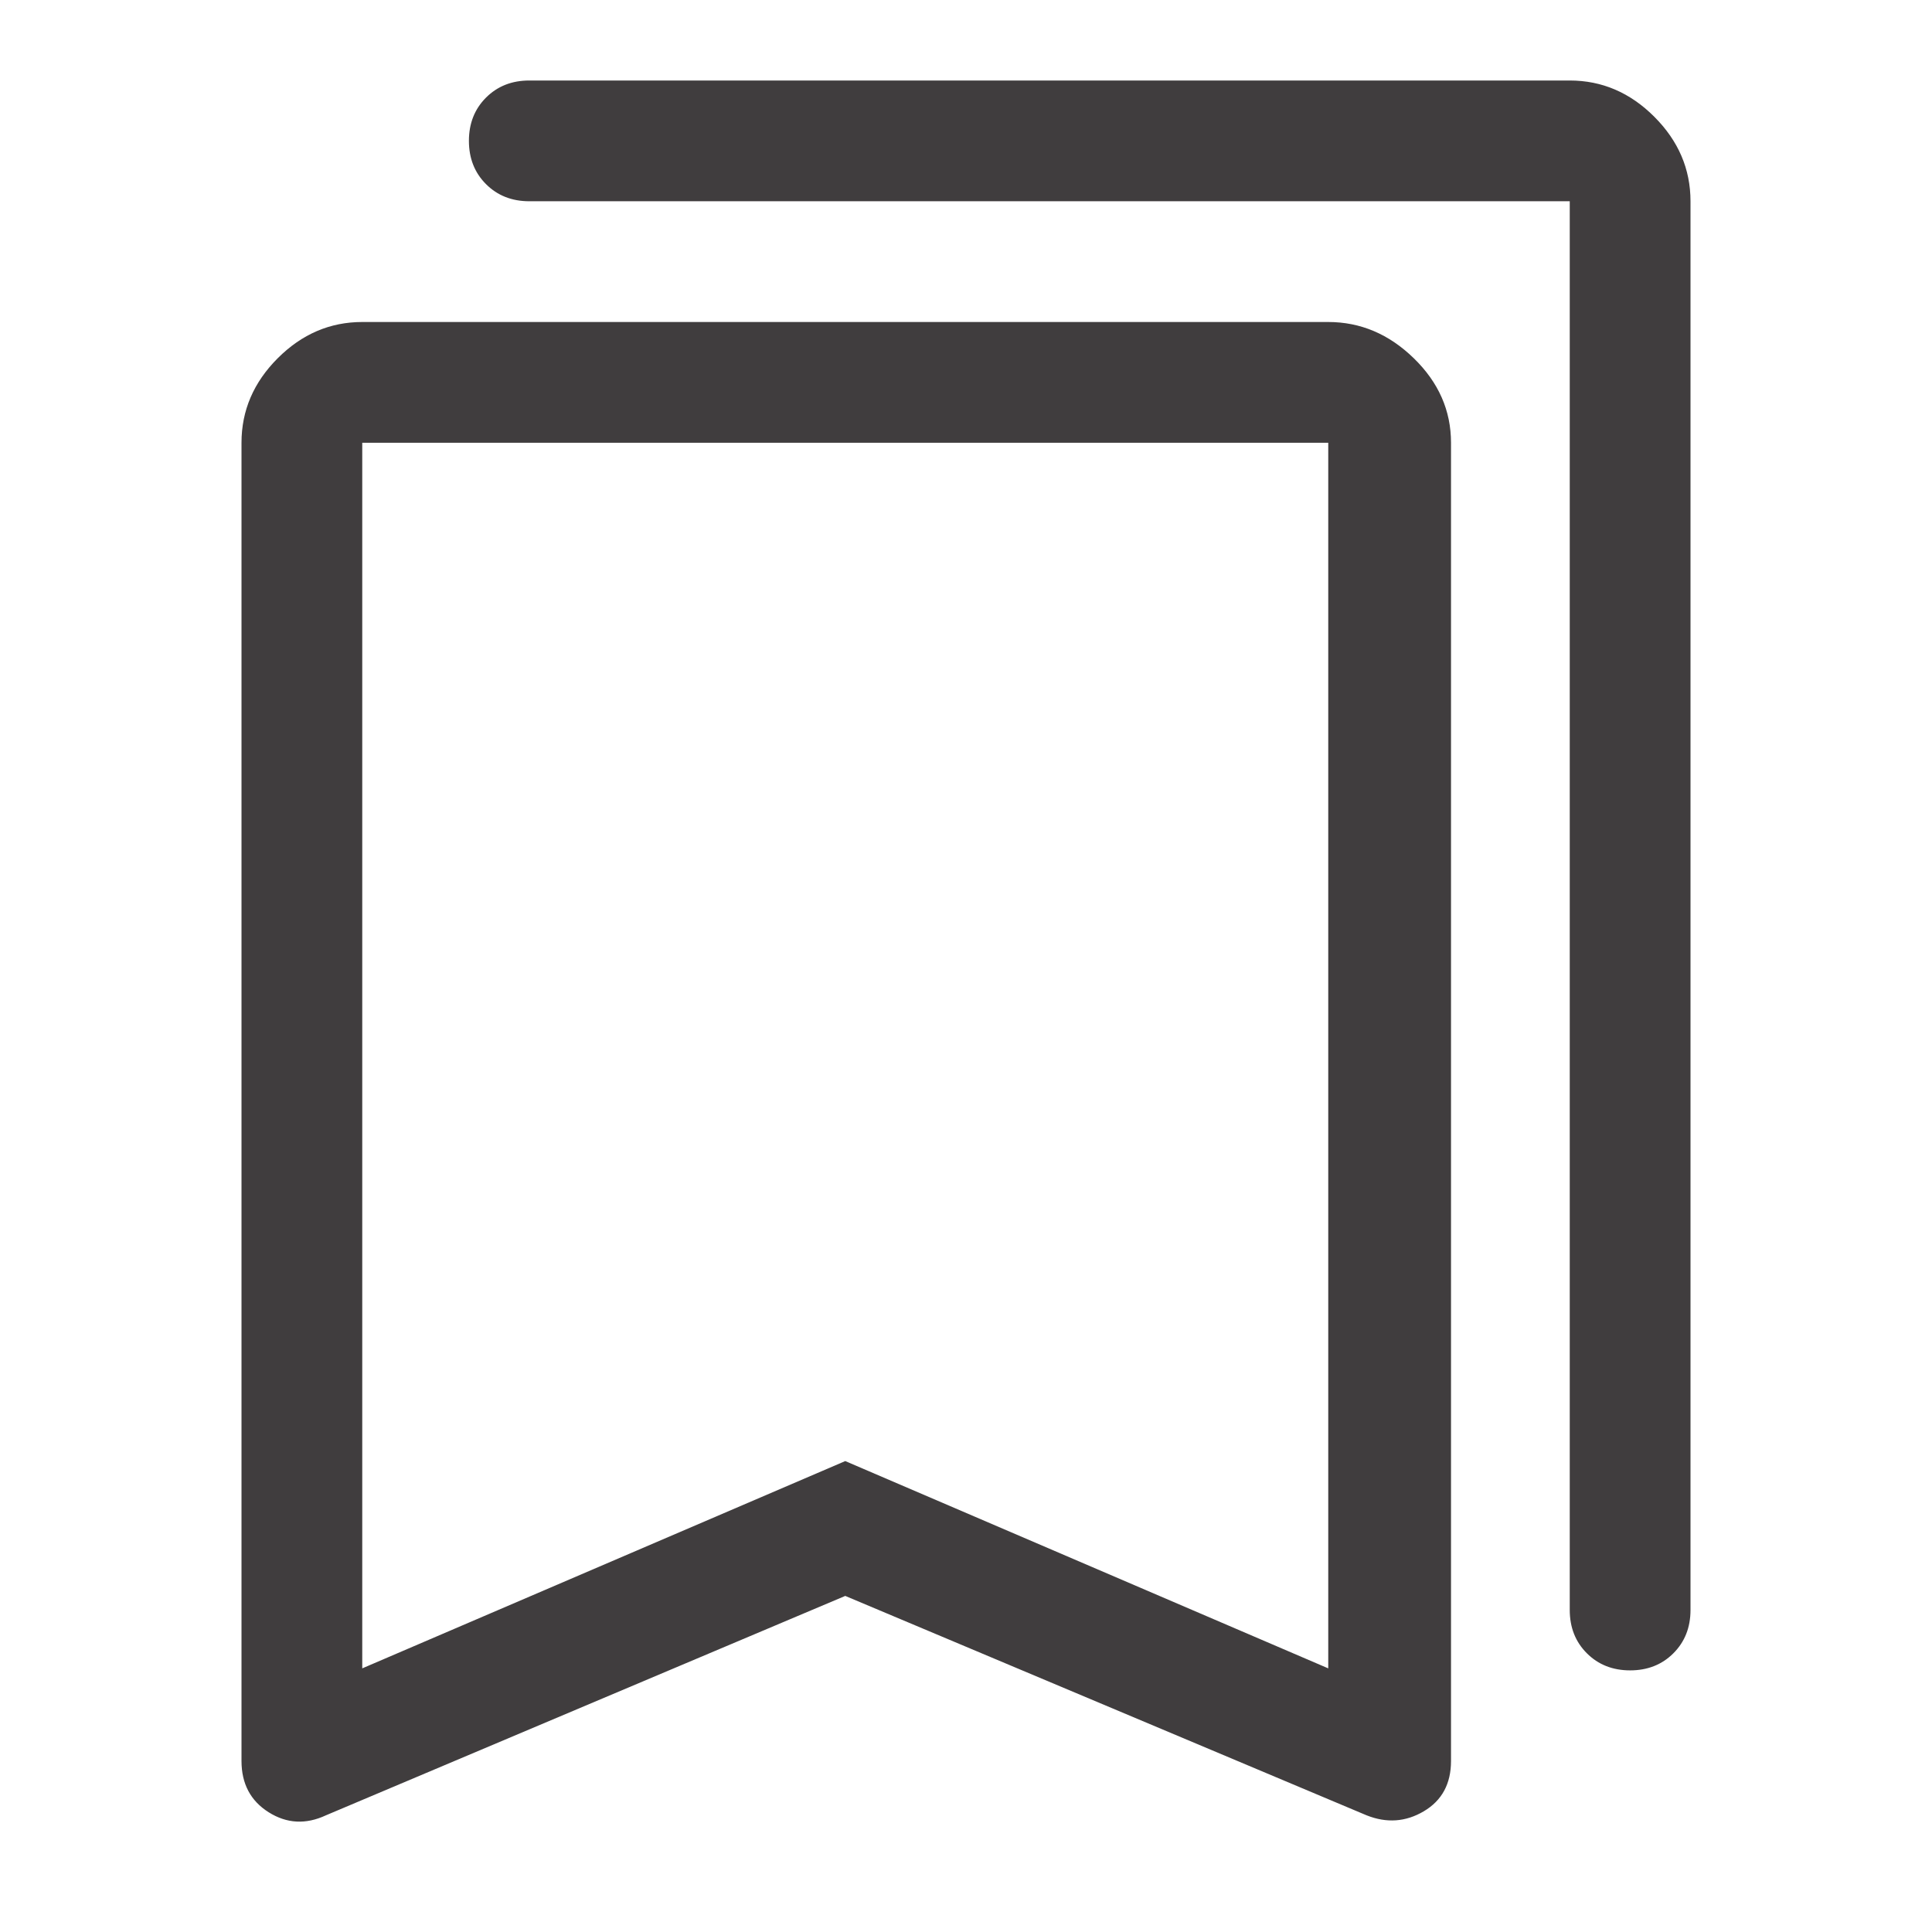
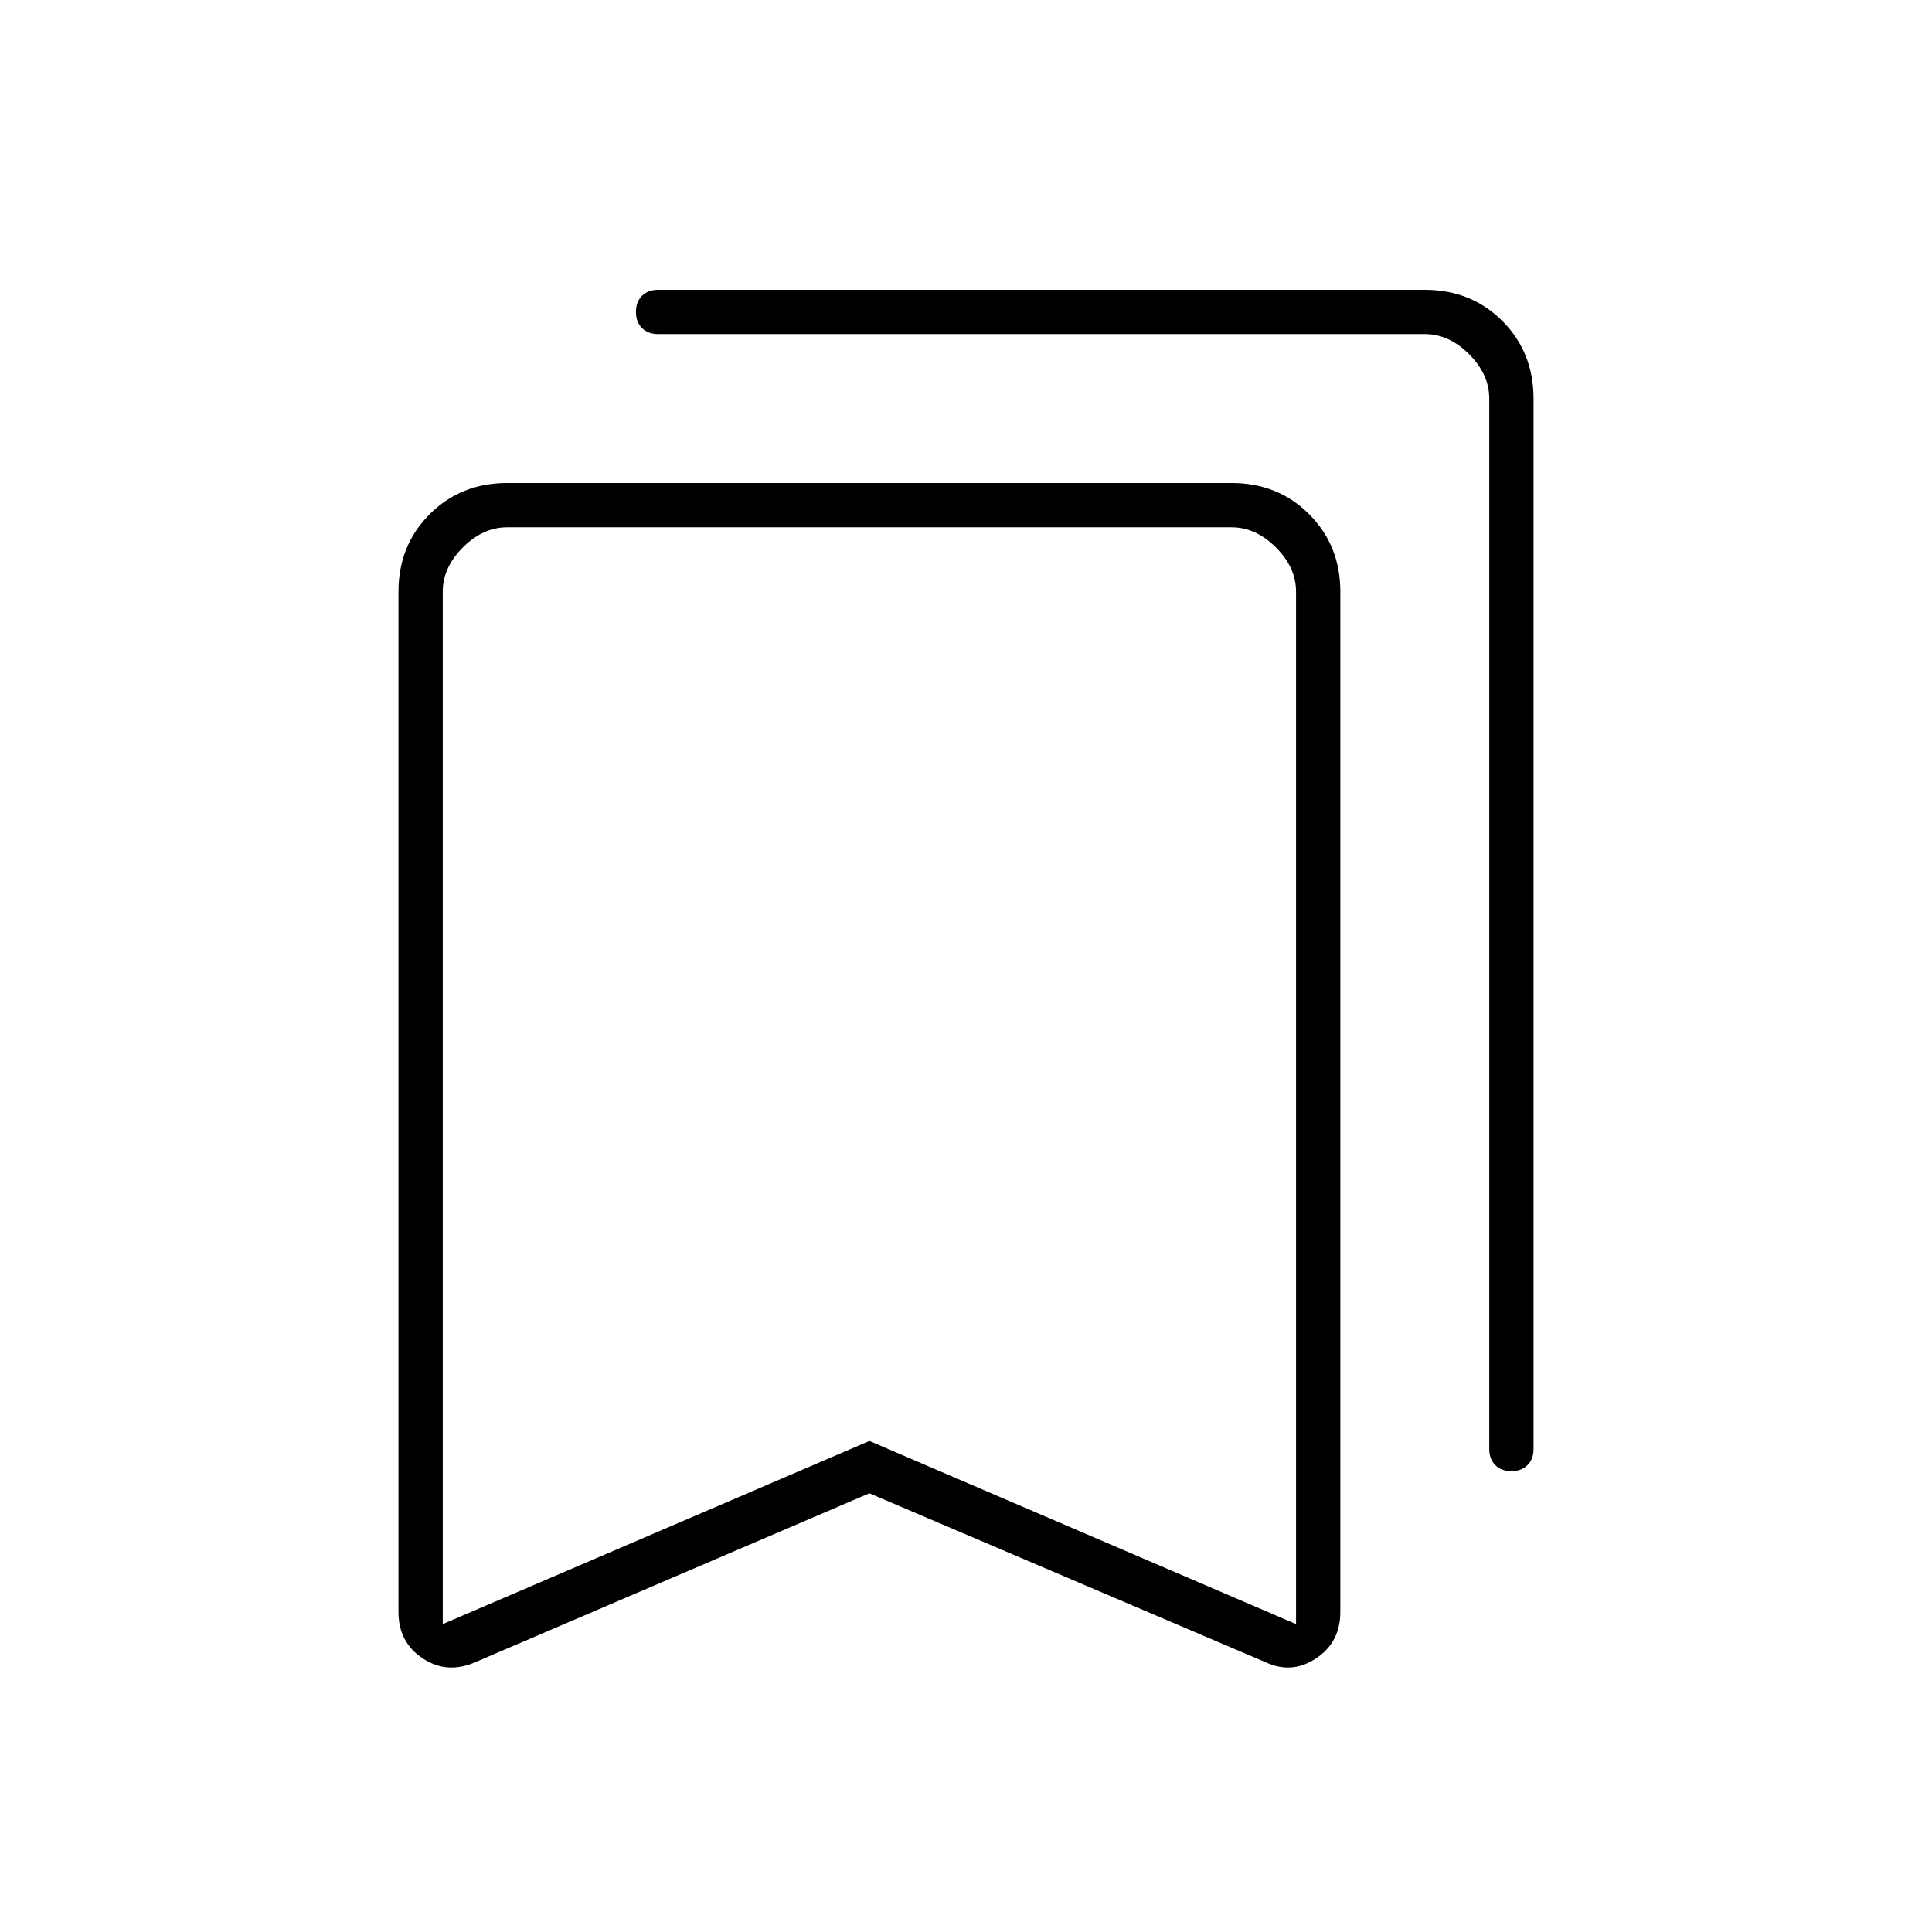
<svg xmlns="http://www.w3.org/2000/svg" height="48" width="48">
-   <path fill="#403D3E" d="M40.5 41.5q-.65 0-1.075-.425Q39 40.65 39 40V5H13.15q-.65 0-1.075-.425-.425-.425-.425-1.075 0-.65.425-1.075Q12.5 2 13.15 2H39q1.2 0 2.1.9.9.9.9 2.1v35q0 .65-.425 1.075-.425.425-1.075.425ZM9 41.45l12-5.15 12 5.15V11H9Zm-.9 3.65q-.75.35-1.425-.075T6 43.75V11q0-1.2.9-2.1Q7.8 8 9 8h24q1.2 0 2.125.9t.925 2.1v32.75q0 .85-.675 1.25t-1.425.1L21 39.65ZM9 11h24-12Z" />
+   <path d="M37.55 36.55q-.25 0-.4-.15-.15-.15-.15-.4V9.9q0-.6-.5-1.1-.5-.5-1.1-.5H16.35q-.25 0-.4-.15-.15-.15-.15-.4t.15-.4q.15-.15.4-.15H35.4q1.15 0 1.925.775.775.775.775 1.925V36q0 .25-.15.4-.15.15-.4.15ZM11 40.35l10.6-4.55 10.6 4.55V14.7q0-.6-.5-1.1-.5-.5-1.1-.5h-18q-.6 0-1.1.5-.5.5-.5 1.1Zm.8.95q-.7.3-1.3-.1-.6-.4-.6-1.15V14.7q0-1.15.775-1.925Q11.45 12 12.6 12h18q1.15 0 1.925.775.775.775.775 1.925v25.35q0 .75-.6 1.15-.6.4-1.25.1l-9.85-4.2ZM11 13.1H32.2 21.6Z" />
</svg>
